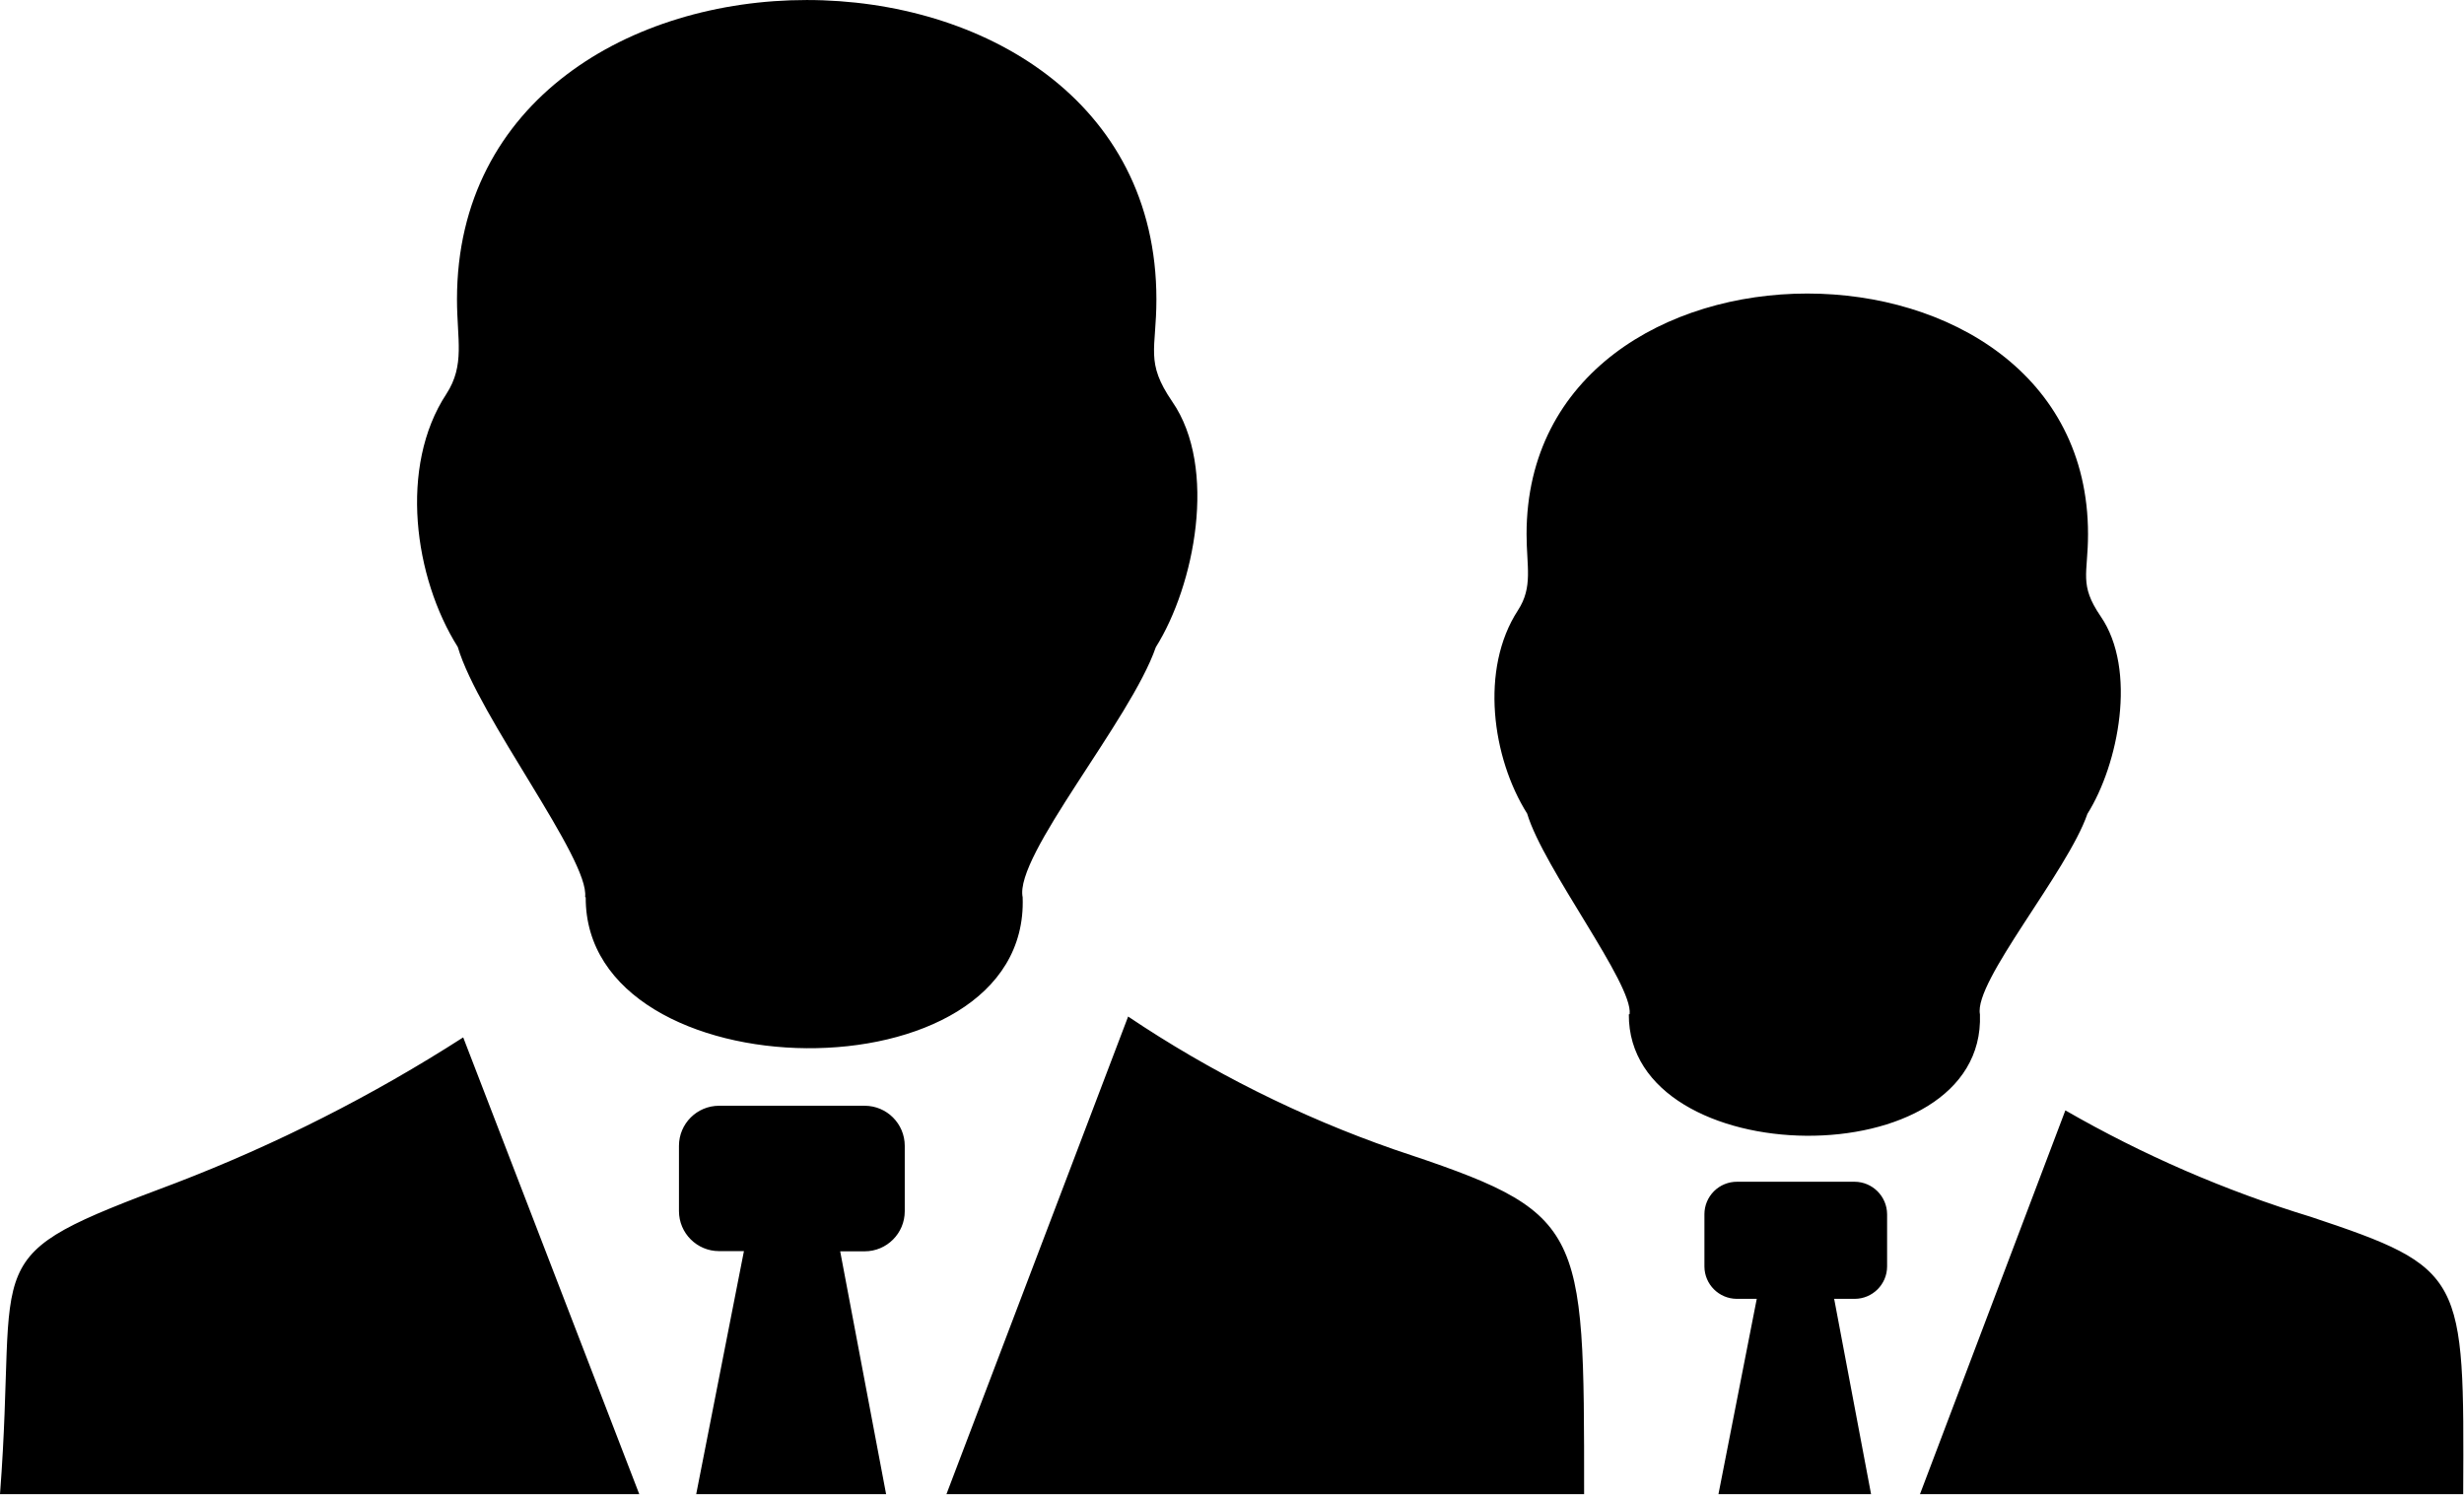
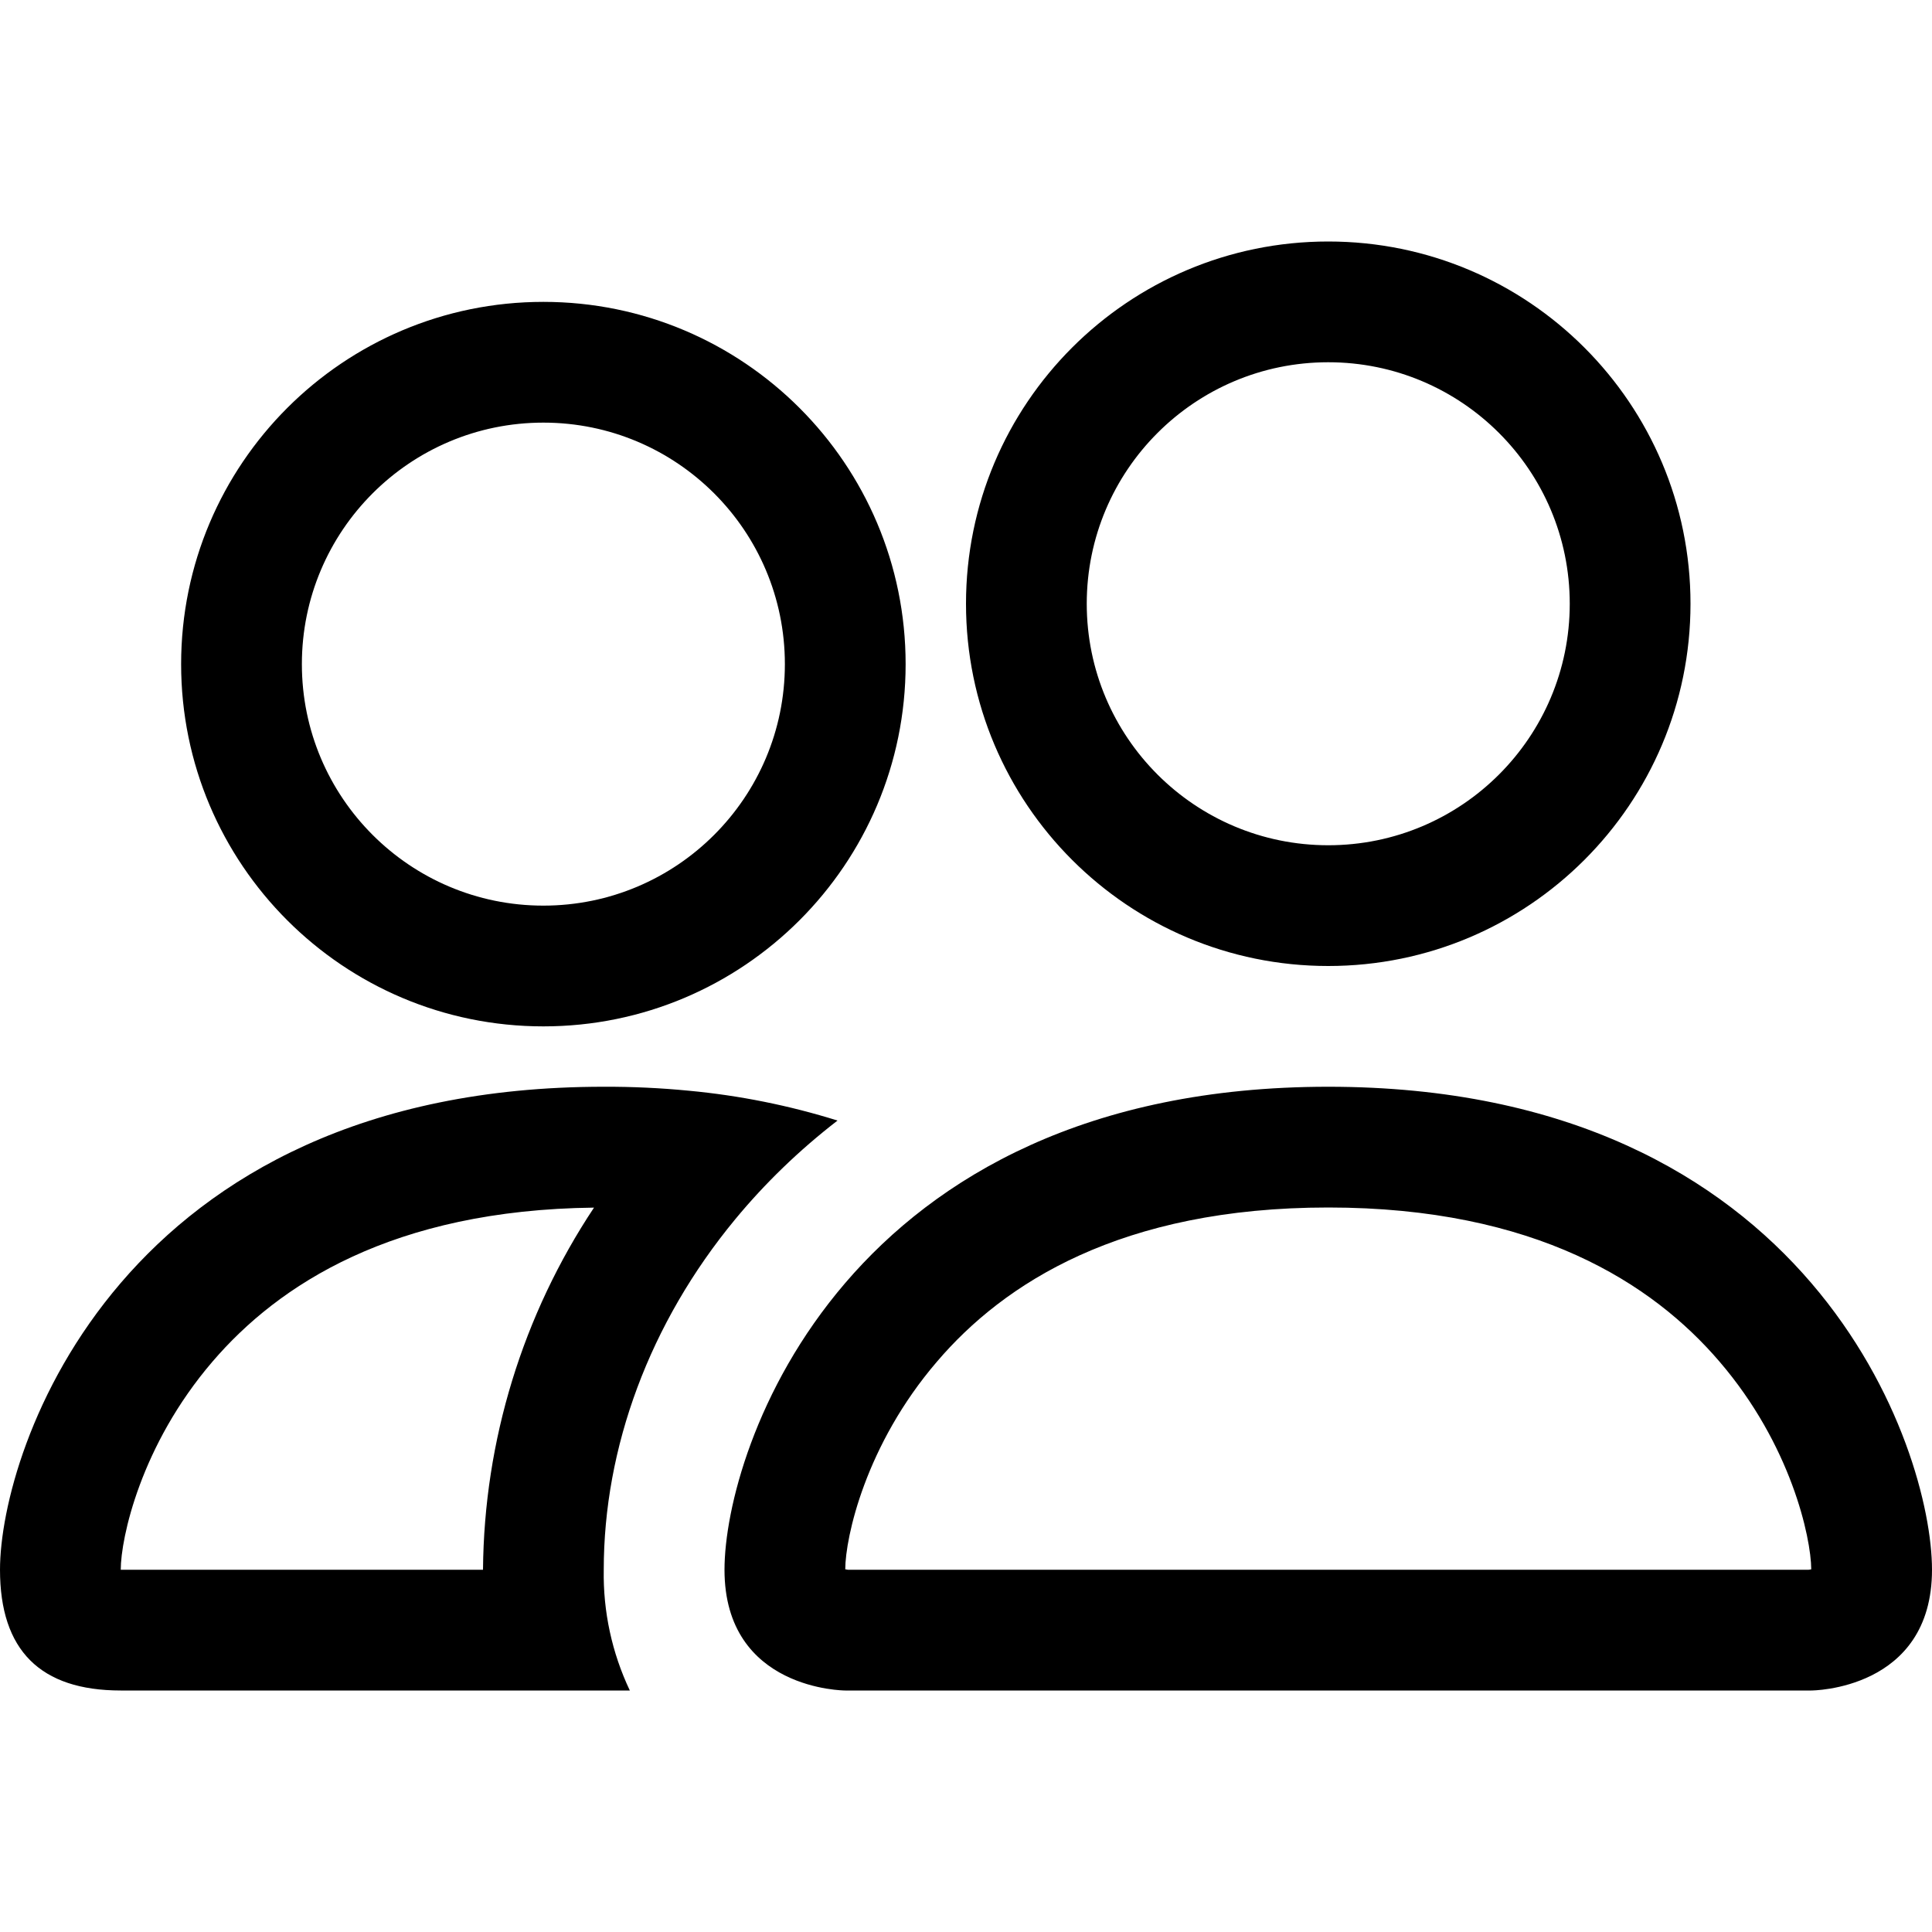
- <svg xmlns="http://www.w3.org/2000/svg" id="Layer_1" data-name="Layer 1" viewBox="0 0 122.88 74.52">
-   <defs>
-     <style>.cls-1{fill-rule:evenodd;}</style>
-   </defs>
-   <path class="cls-1" d="M29.18,44.74c.23-1.88-5.33-9-6.35-12.47-2.18-3.46-2.95-9-.57-12.62.94-1.45.53-2.71.53-4.72,0-19.9,34.88-19.91,34.88,0,0,2.52-.57,3.11.79,5.1,2.28,3.3,1.11,9.18-.82,12.25C56.4,35.89,50.57,42.7,51,44.75c.37,10.21-21.85,9.87-21.79,0ZM41.9,62.41h1.22a2,2,0,0,0,2-2V57.15a2,2,0,0,0-2-2H35.86a2,2,0,0,0-2,2V60.4a2,2,0,0,0,2,2H37.1L34.72,74.52h9.47L41.9,62.41ZM0,74.52C.94,62.3-1.45,62.83,8.77,59A78.79,78.79,0,0,0,23.1,51.74l8.78,22.78ZM56.26,50.7A58,58,0,0,0,69.5,57.32C79.05,60.5,79,60.94,79,74.52H47.2L56.26,50.7ZM91.49,64.78h1a1.62,1.62,0,0,0,1.62-1.61V60.56a1.63,1.63,0,0,0-1.62-1.62H86.63A1.62,1.62,0,0,0,85,60.56v2.61a1.62,1.62,0,0,0,1.61,1.61h1l-1.91,9.74h7.61l-1.84-9.74ZM81.27,50.58c.18-1.51-4.29-7.26-5.11-10-1.75-2.78-2.37-7.21-.46-10.14.76-1.17.43-2.18.43-3.8,0-16,28-16,28,0,0,2-.46,2.5.63,4.1,1.83,2.66.89,7.38-.66,9.85-1,2.9-5.68,8.37-5.36,10,.3,8.21-17.56,7.94-17.51,0ZM103,55.38a59,59,0,0,0,12.24,5.31c7.68,2.56,7.65,2.91,7.6,13.83H95.75L103,55.38Z" />
+ <svg xmlns="http://www.w3.org/2000/svg" width="25" height="25" fill="currentColor" class="bi bi-people" viewBox="0 0 16 16">
+   <path d="M15 14s1 0 1-1-1-4-5-4-5 3-5 4 1 1 1 1zm-7.978-1L7 12.996c.001-.264.167-1.03.76-1.72C8.312 10.629 9.282 10 11 10c1.717 0 2.687.63 3.24 1.276.593.69.758 1.457.76 1.72l-.008.002-.014.002zM11 7a2 2 0 1 0 0-4 2 2 0 0 0 0 4m3-2a3 3 0 1 1-6 0 3 3 0 0 1 6 0M6.936 9.28a6 6 0 0 0-1.23-.247A7 7 0 0 0 5 9c-4 0-5 3-5 4q0 1 1 1h4.216A2.24 2.24 0 0 1 5 13c0-1.01.377-2.042 1.09-2.904.243-.294.526-.569.846-.816M4.92 10A5.5 5.5 0 0 0 4 13H1c0-.26.164-1.03.76-1.724.545-.636 1.492-1.256 3.16-1.275ZM1.5 5.5a3 3 0 1 1 6 0 3 3 0 0 1-6 0m3-2a2 2 0 1 0 0 4 2 2 0 0 0 0-4" />
</svg>
